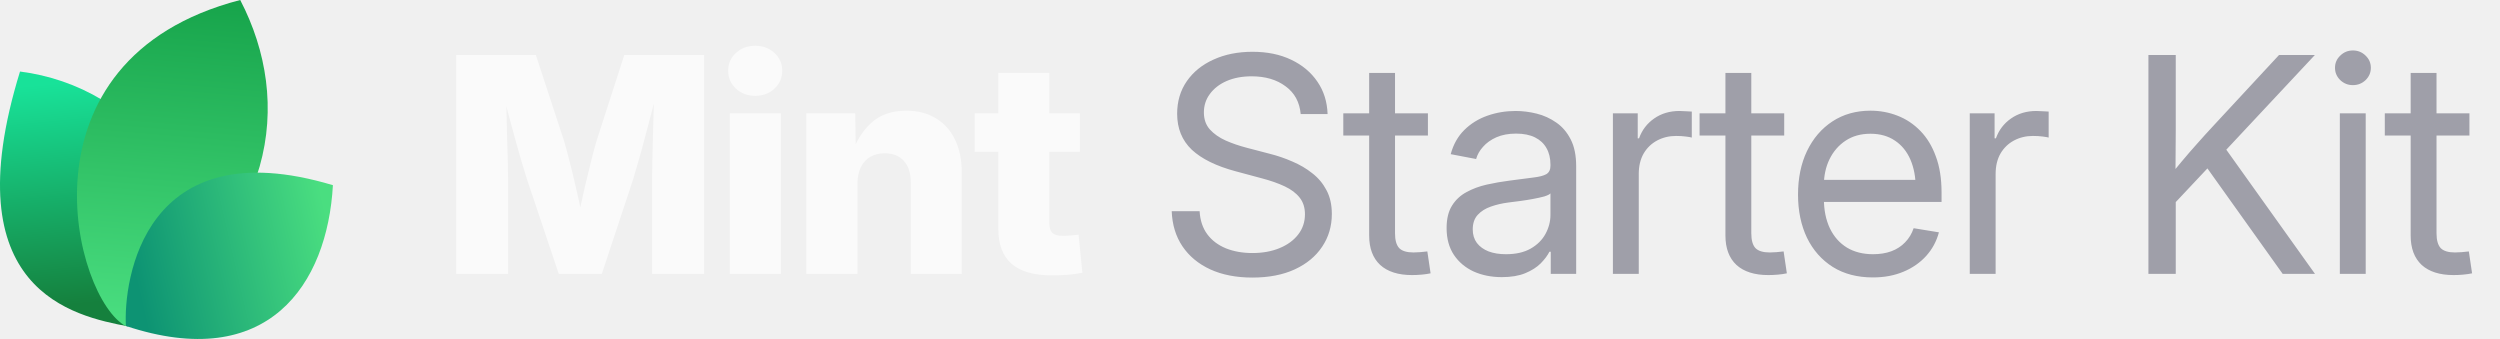
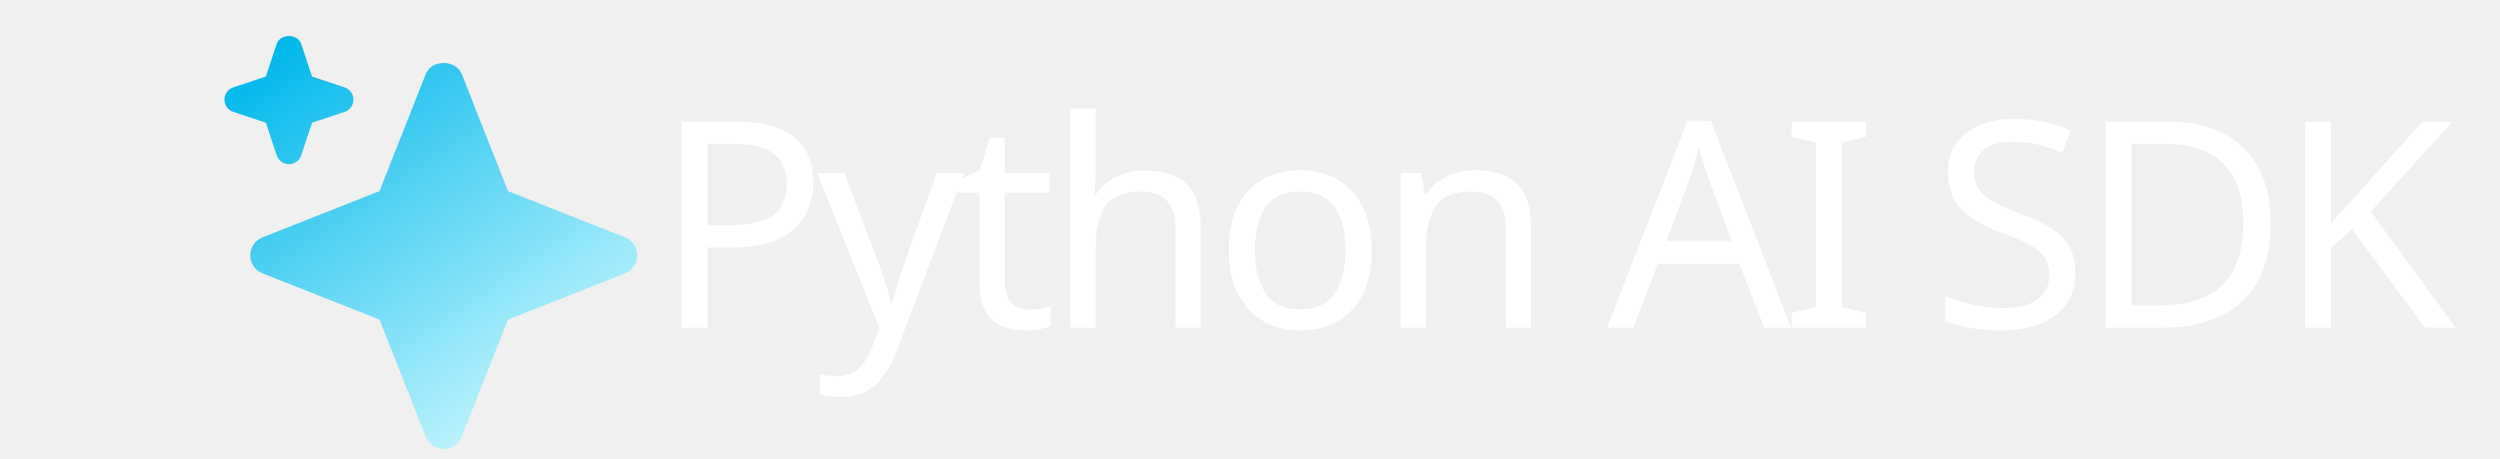
- <svg xmlns="http://www.w3.org/2000/svg" width="177" height="24" viewBox="0 0 177 24" fill="none">
-   <path d="M9.061 23.108C5.268 22.377 -3.391 20.627 1.417 5.064C9.634 6.099 16.973 14.064 9.061 23.108Z" fill="url(#paint0_linear_17557_2145)" />
-   <path d="M8.919 23.094C5.276 21.222 0.784 4.209 17.007 0C20.757 7.193 19.621 16.545 8.919 23.094Z" fill="url(#paint1_linear_17557_2145)" />
-   <path d="M8.914 23.079C8.735 19.882 10.159 9.085 23.57 13.111C23.181 20.123 18.984 26.418 8.914 23.079Z" fill="url(#paint2_linear_17557_2145)" />
-   <path d="M32.301 19.392V3.894H37.938L39.925 9.948C40.036 10.315 40.164 10.787 40.31 11.362C40.462 11.938 40.611 12.552 40.757 13.204C40.91 13.855 41.048 14.483 41.173 15.086C41.305 15.682 41.412 16.192 41.495 16.615H40.695C40.771 16.192 40.871 15.682 40.996 15.086C41.128 14.49 41.267 13.866 41.412 13.214C41.565 12.562 41.714 11.948 41.86 11.373C42.005 10.79 42.133 10.315 42.244 9.948L44.2 3.894H49.848V19.392H46.166V12.704C46.166 12.357 46.173 11.917 46.187 11.383C46.2 10.849 46.214 10.27 46.228 9.646C46.249 9.022 46.266 8.391 46.28 7.753C46.301 7.115 46.311 6.519 46.311 5.964H46.623C46.485 6.561 46.332 7.181 46.166 7.826C45.999 8.471 45.833 9.102 45.666 9.719C45.507 10.336 45.351 10.901 45.198 11.414C45.053 11.928 44.928 12.357 44.824 12.704L42.608 19.392H39.561L37.314 12.704C37.203 12.357 37.072 11.928 36.919 11.414C36.773 10.901 36.614 10.34 36.441 9.729C36.274 9.112 36.104 8.481 35.931 7.836C35.764 7.192 35.608 6.567 35.463 5.964H35.827C35.834 6.512 35.844 7.105 35.858 7.743C35.872 8.374 35.886 9.005 35.9 9.636C35.92 10.26 35.938 10.839 35.952 11.373C35.965 11.907 35.972 12.351 35.972 12.704V19.392H32.301ZM51.668 19.392V8.024H55.288V19.392H51.668ZM53.468 6.786C52.927 6.786 52.473 6.616 52.105 6.276C51.738 5.93 51.554 5.507 51.554 5.007C51.554 4.508 51.738 4.088 52.105 3.749C52.473 3.409 52.927 3.239 53.468 3.239C54.009 3.239 54.463 3.409 54.83 3.749C55.198 4.082 55.382 4.501 55.382 5.007C55.382 5.507 55.198 5.93 54.83 6.276C54.463 6.616 54.009 6.786 53.468 6.786ZM60.708 13.027V19.392H57.088V8.024H60.551L60.593 10.967H60.281C60.593 10.024 61.061 9.268 61.685 8.7C62.309 8.124 63.138 7.836 64.171 7.836C64.975 7.836 65.672 8.017 66.262 8.377C66.851 8.731 67.302 9.234 67.614 9.885C67.933 10.537 68.092 11.307 68.092 12.194V19.392H64.483V12.912C64.483 12.26 64.32 11.754 63.994 11.394C63.675 11.033 63.221 10.853 62.632 10.853C62.25 10.853 61.914 10.936 61.623 11.102C61.332 11.269 61.106 11.515 60.947 11.841C60.787 12.16 60.708 12.555 60.708 13.027ZM76.456 8.024V10.749H69.008V8.024H76.456ZM70.683 5.163H74.292V15.783C74.292 16.102 74.361 16.334 74.5 16.48C74.646 16.625 74.899 16.698 75.259 16.698C75.405 16.698 75.596 16.688 75.831 16.667C76.074 16.646 76.251 16.629 76.362 16.615L76.632 19.309C76.313 19.378 75.963 19.427 75.582 19.455C75.207 19.482 74.836 19.496 74.469 19.496C73.2 19.496 72.25 19.222 71.619 18.674C70.995 18.127 70.683 17.308 70.683 16.22V5.163Z" fill="#FAFAFA" />
-   <path d="M88.667 19.652C87.523 19.652 86.528 19.458 85.682 19.07C84.843 18.681 84.188 18.137 83.716 17.437C83.245 16.736 82.992 15.908 82.957 14.951H84.933C84.968 15.596 85.148 16.14 85.474 16.584C85.8 17.021 86.24 17.354 86.795 17.582C87.35 17.804 87.974 17.915 88.667 17.915C89.388 17.915 90.026 17.801 90.581 17.572C91.143 17.343 91.583 17.024 91.902 16.615C92.228 16.199 92.391 15.717 92.391 15.169C92.391 14.698 92.266 14.306 92.017 13.994C91.767 13.675 91.413 13.408 90.956 13.193C90.498 12.978 89.954 12.787 89.323 12.621L87.502 12.132C86.123 11.765 85.082 11.255 84.382 10.603C83.689 9.944 83.342 9.095 83.342 8.055C83.342 7.174 83.571 6.404 84.028 5.746C84.486 5.087 85.117 4.577 85.921 4.217C86.726 3.849 87.645 3.666 88.678 3.666C89.718 3.666 90.63 3.853 91.413 4.227C92.204 4.602 92.824 5.122 93.275 5.787C93.726 6.446 93.965 7.209 93.993 8.076H92.089C92.013 7.23 91.656 6.574 91.018 6.11C90.387 5.638 89.586 5.403 88.615 5.403C87.95 5.403 87.36 5.513 86.847 5.735C86.341 5.957 85.946 6.262 85.661 6.651C85.377 7.032 85.235 7.469 85.235 7.961C85.235 8.447 85.377 8.849 85.661 9.168C85.946 9.48 86.317 9.74 86.774 9.948C87.232 10.149 87.724 10.319 88.251 10.457L89.884 10.884C90.439 11.023 90.977 11.206 91.496 11.435C92.023 11.657 92.495 11.934 92.911 12.267C93.334 12.593 93.67 12.995 93.92 13.474C94.17 13.945 94.294 14.504 94.294 15.149C94.294 16.015 94.066 16.788 93.608 17.468C93.157 18.148 92.512 18.681 91.673 19.07C90.834 19.458 89.832 19.652 88.667 19.652ZM101.097 8.024V9.594H95.106V8.024H101.097ZM96.937 5.163H98.767V16.521C98.767 17 98.865 17.347 99.059 17.562C99.26 17.77 99.6 17.874 100.078 17.874C100.21 17.874 100.366 17.867 100.546 17.853C100.733 17.832 100.903 17.815 101.056 17.801L101.285 19.351C101.097 19.392 100.886 19.423 100.65 19.444C100.414 19.465 100.189 19.475 99.974 19.475C98.996 19.475 98.244 19.236 97.717 18.758C97.197 18.272 96.937 17.579 96.937 16.677V5.163ZM106.33 19.621C105.595 19.621 104.932 19.489 104.343 19.226C103.754 18.955 103.285 18.564 102.939 18.05C102.592 17.53 102.419 16.896 102.419 16.147C102.419 15.495 102.547 14.965 102.804 14.556C103.06 14.146 103.403 13.828 103.833 13.599C104.263 13.363 104.742 13.186 105.269 13.068C105.796 12.95 106.333 12.857 106.881 12.787C107.574 12.69 108.132 12.617 108.555 12.569C108.978 12.52 109.287 12.441 109.481 12.33C109.675 12.212 109.772 12.014 109.772 11.737V11.654C109.772 11.203 109.679 10.815 109.492 10.489C109.311 10.163 109.041 9.91 108.68 9.729C108.32 9.549 107.872 9.459 107.338 9.459C106.805 9.459 106.34 9.546 105.945 9.719C105.556 9.892 105.241 10.118 104.998 10.395C104.755 10.665 104.593 10.953 104.509 11.258L102.71 10.915C102.897 10.222 103.22 9.65 103.677 9.199C104.135 8.748 104.679 8.412 105.31 8.19C105.941 7.968 106.607 7.857 107.307 7.857C107.8 7.857 108.295 7.92 108.795 8.044C109.301 8.169 109.765 8.381 110.188 8.679C110.611 8.97 110.951 9.369 111.208 9.875C111.464 10.374 111.593 11.005 111.593 11.768V19.392H109.793V17.822H109.7C109.568 18.085 109.363 18.359 109.086 18.643C108.809 18.921 108.444 19.153 107.994 19.34C107.543 19.527 106.988 19.621 106.33 19.621ZM106.621 17.998C107.321 17.998 107.904 17.867 108.368 17.603C108.84 17.333 109.19 16.986 109.419 16.563C109.654 16.133 109.772 15.682 109.772 15.211V13.692C109.703 13.769 109.554 13.841 109.325 13.911C109.096 13.973 108.829 14.032 108.524 14.088C108.226 14.143 107.921 14.192 107.609 14.233C107.304 14.275 107.033 14.309 106.798 14.337C106.354 14.393 105.938 14.49 105.549 14.628C105.168 14.76 104.86 14.954 104.624 15.211C104.388 15.467 104.27 15.811 104.27 16.241C104.27 16.615 104.367 16.934 104.561 17.198C104.762 17.461 105.04 17.662 105.393 17.801C105.747 17.933 106.156 17.998 106.621 17.998ZM114.193 19.392V8.024H115.951V9.792H116.045C116.253 9.209 116.61 8.741 117.116 8.388C117.622 8.034 118.219 7.857 118.905 7.857C119.058 7.857 119.217 7.864 119.384 7.878C119.55 7.885 119.682 7.892 119.779 7.899V9.74C119.716 9.719 119.578 9.695 119.363 9.667C119.155 9.639 118.922 9.625 118.666 9.625C118.174 9.625 117.726 9.733 117.324 9.948C116.922 10.163 116.603 10.471 116.367 10.874C116.138 11.276 116.024 11.758 116.024 12.319V19.392H114.193ZM126.322 8.024V9.594H120.33V8.024H126.322ZM122.161 5.163H123.992V16.521C123.992 17 124.089 17.347 124.283 17.562C124.484 17.77 124.824 17.874 125.302 17.874C125.434 17.874 125.59 17.867 125.77 17.853C125.958 17.832 126.127 17.815 126.28 17.801L126.509 19.351C126.322 19.392 126.11 19.423 125.874 19.444C125.639 19.465 125.413 19.475 125.198 19.475C124.221 19.475 123.468 19.236 122.941 18.758C122.421 18.272 122.161 17.579 122.161 16.677V5.163ZM132.604 19.642C131.502 19.642 130.555 19.396 129.765 18.903C128.974 18.404 128.364 17.714 127.934 16.834C127.511 15.946 127.3 14.927 127.3 13.775C127.3 12.611 127.511 11.584 127.934 10.697C128.364 9.802 128.964 9.102 129.734 8.596C130.51 8.089 131.408 7.836 132.428 7.836C133.1 7.836 133.738 7.954 134.341 8.19C134.952 8.426 135.489 8.783 135.954 9.261C136.425 9.74 136.793 10.343 137.056 11.071C137.327 11.792 137.462 12.645 137.462 13.63V14.296H128.433V12.735H136.463L135.631 13.297C135.631 12.541 135.506 11.876 135.257 11.3C135.007 10.725 134.643 10.277 134.165 9.958C133.686 9.632 133.107 9.469 132.428 9.469C131.748 9.469 131.162 9.632 130.67 9.958C130.177 10.284 129.796 10.725 129.526 11.279C129.262 11.827 129.13 12.441 129.13 13.12V14.046C129.13 14.864 129.273 15.572 129.557 16.168C129.841 16.757 130.243 17.211 130.763 17.53C131.283 17.842 131.901 17.998 132.615 17.998C133.093 17.998 133.523 17.929 133.905 17.79C134.293 17.645 134.619 17.433 134.882 17.156C135.153 16.879 135.354 16.546 135.486 16.157L137.275 16.449C137.108 17.08 136.81 17.634 136.38 18.113C135.95 18.591 135.413 18.966 134.768 19.236C134.123 19.507 133.402 19.642 132.604 19.642ZM139.459 19.392V8.024H141.217V9.792H141.311C141.519 9.209 141.876 8.741 142.382 8.388C142.888 8.034 143.485 7.857 144.171 7.857C144.324 7.857 144.483 7.864 144.649 7.878C144.816 7.885 144.948 7.892 145.045 7.899V9.74C144.982 9.719 144.844 9.695 144.629 9.667C144.421 9.639 144.188 9.625 143.932 9.625C143.439 9.625 142.992 9.733 142.59 9.948C142.188 10.163 141.869 10.471 141.633 10.874C141.404 11.276 141.29 11.758 141.29 12.319V19.392H139.459ZM153.429 14.961V12.715C153.783 12.257 154.136 11.82 154.49 11.404C154.844 10.981 155.204 10.565 155.572 10.156C155.939 9.74 156.314 9.327 156.695 8.918L161.355 3.894H163.893L157.277 10.967H157.184L153.429 14.961ZM152.108 19.392V3.894H154.043V9.241L154.022 12.559L154.043 13.505V19.392H152.108ZM161.615 19.392L155.967 11.477L157.173 9.969L163.903 19.392H161.615ZM165.661 19.392V8.024H167.492V19.392H165.661ZM166.587 6.027C166.24 6.027 165.942 5.909 165.692 5.673C165.443 5.43 165.318 5.139 165.318 4.799C165.318 4.459 165.443 4.172 165.692 3.936C165.942 3.693 166.24 3.572 166.587 3.572C166.934 3.572 167.232 3.693 167.482 3.936C167.731 4.172 167.856 4.459 167.856 4.799C167.856 5.139 167.731 5.43 167.482 5.673C167.232 5.909 166.934 6.027 166.587 6.027ZM174.836 8.024V9.594H168.844V8.024H174.836ZM170.675 5.163H172.506V16.521C172.506 17 172.603 17.347 172.797 17.562C172.998 17.77 173.338 17.874 173.816 17.874C173.948 17.874 174.104 17.867 174.284 17.853C174.472 17.832 174.641 17.815 174.794 17.801L175.023 19.351C174.836 19.392 174.624 19.423 174.388 19.444C174.153 19.465 173.927 19.475 173.712 19.475C172.735 19.475 171.982 19.236 171.455 18.758C170.935 18.272 170.675 17.579 170.675 16.677V5.163Z" fill="#9F9FA9" />
+ <svg xmlns="http://www.w3.org/2000/svg" width="654px" height="120px" viewBox="0 20 654 140" version="1.1">
  <defs>
-     <linearGradient id="paint0_linear_17557_2145" x1="3.776" y1="5.916" x2="5.232" y2="21.559" gradientUnits="userSpaceOnUse">
-       <stop stop-color="#18E299" />
-       <stop offset="1" stop-color="#15803D" />
-     </linearGradient>
-     <linearGradient id="paint1_linear_17557_2145" x1="12.171" y1="-0.718" x2="10.19" y2="22.983" gradientUnits="userSpaceOnUse">
-       <stop stop-color="#16A34A" />
-       <stop offset="1" stop-color="#4ADE80" />
-     </linearGradient>
-     <linearGradient id="paint2_linear_17557_2145" x1="23.133" y1="15.353" x2="9.338" y2="18.52" gradientUnits="userSpaceOnUse">
-       <stop stop-color="#4ADE80" />
-       <stop offset="1" stop-color="#0D9373" />
+     <linearGradient x1="11.629%" y1="2.223%" x2="79.241%" y2="100%" id="linearGradient-1">
+       <stop stop-color="#00B7EB" offset="0%" />
+       <stop stop-color="#D2FAFF" offset="100%" />
    </linearGradient>
  </defs>
+   <g id="Frame-Copy" stroke="none" fill="none">
+     <text id="Python-AI-SDK" font-family="SFCompact-Semibold, SF Compact" font-size="88" font-weight="500" letter-spacing="-3.4" fill="#FFFFFF">
+       <tspan x="145" y="120">Python AI SDK</tspan>
+     </text>
+     <path d="M75.445,42.609 C77.232,38.104 84.643,38.104 86.431,42.609 L100.552,78.327 L136.267,92.448 C138.519,93.338 140,95.52 140,97.938 C140,100.356 138.512,102.538 136.259,103.428 L100.544,117.549 L86.423,153.267 C85.533,155.519 83.352,157 80.934,157 C78.516,157 76.335,155.519 75.445,153.267 L61.324,117.549 L25.608,103.428 C23.348,102.538 21.868,100.356 21.868,97.938 C21.868,95.52 23.356,93.338 25.608,92.448 L61.324,78.327 Z M29.956,33.41 C31.035,30.197 36.351,30.197 37.43,33.41 L40.745,43.357 L50.692,46.673 C52.299,47.209 53.385,48.713 53.385,50.406 C53.385,52.1 52.299,53.604 50.692,54.14 L40.745,57.455 L37.43,67.403 C36.886,69.01 35.382,70.096 33.689,70.096 C31.995,70.096 30.483,69.01 29.948,67.403 L26.64,57.455 L16.693,54.14 C15.087,53.604 14,52.1 14,50.406 C14,48.713 15.087,47.209 16.693,46.673 L26.64,43.357 Z" id="Combined-Shape" fill="url(#linearGradient-1)" fill-rule="nonzero" />
+   </g>
</svg>
